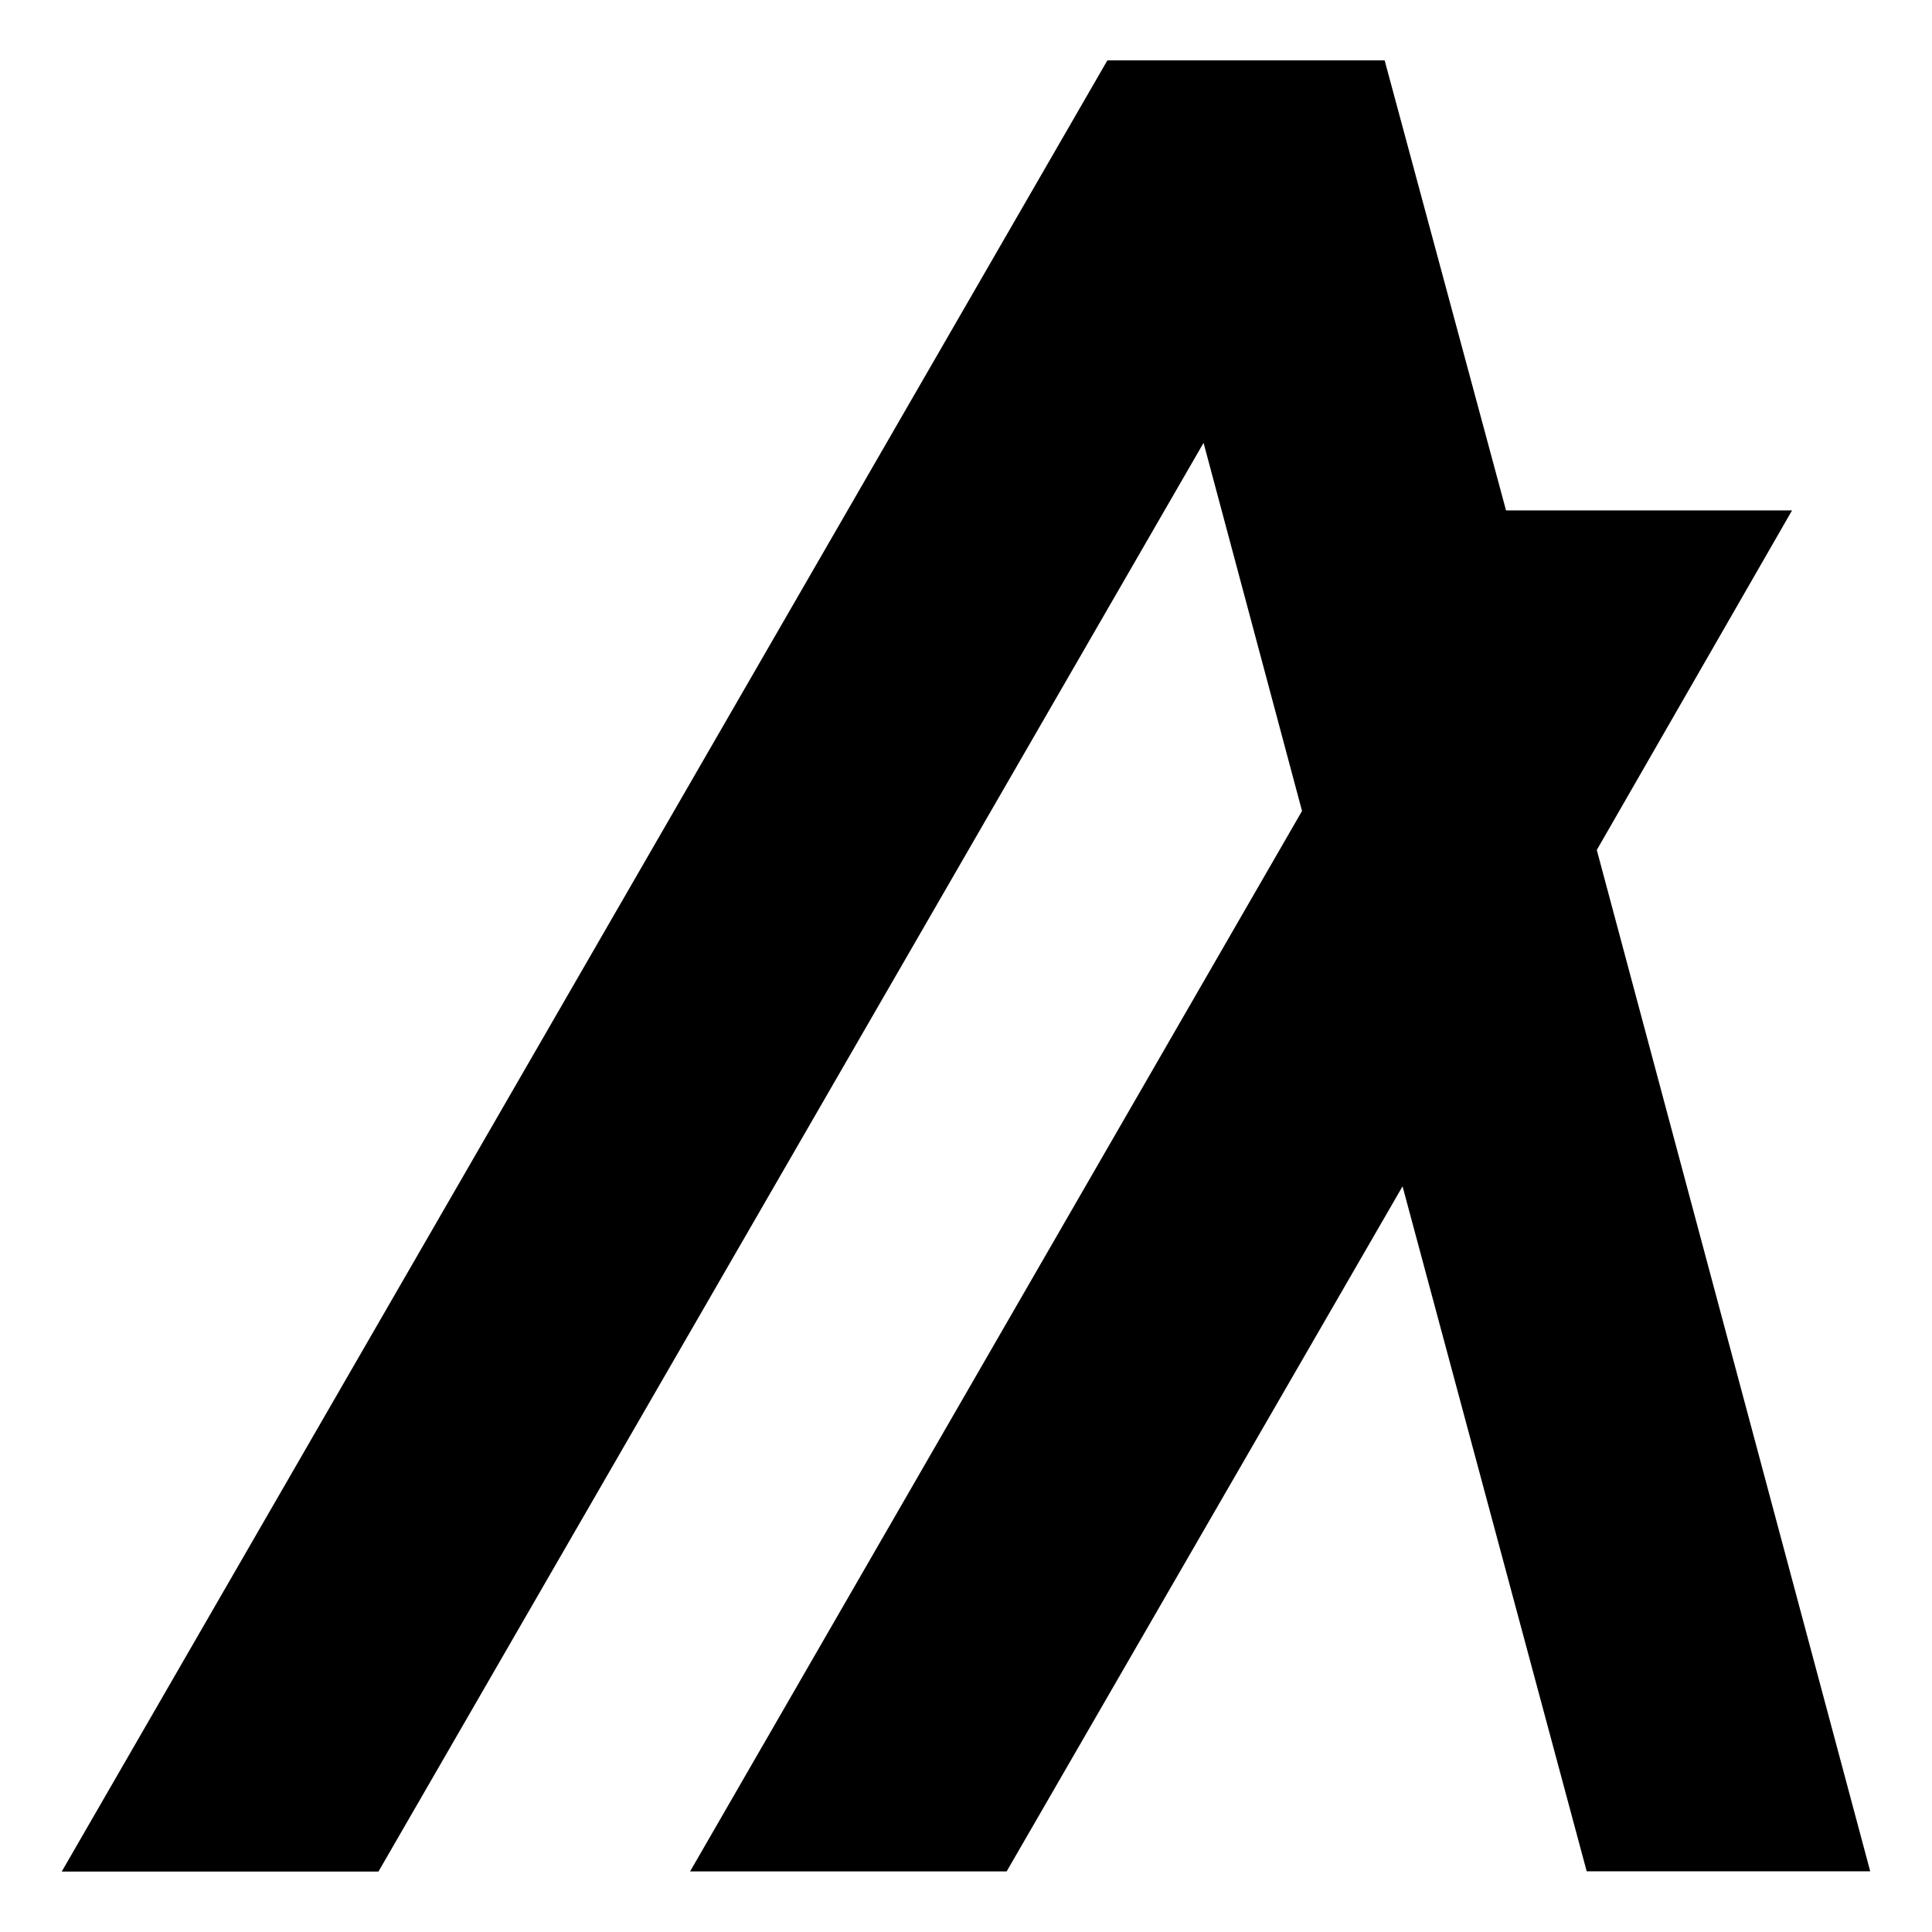
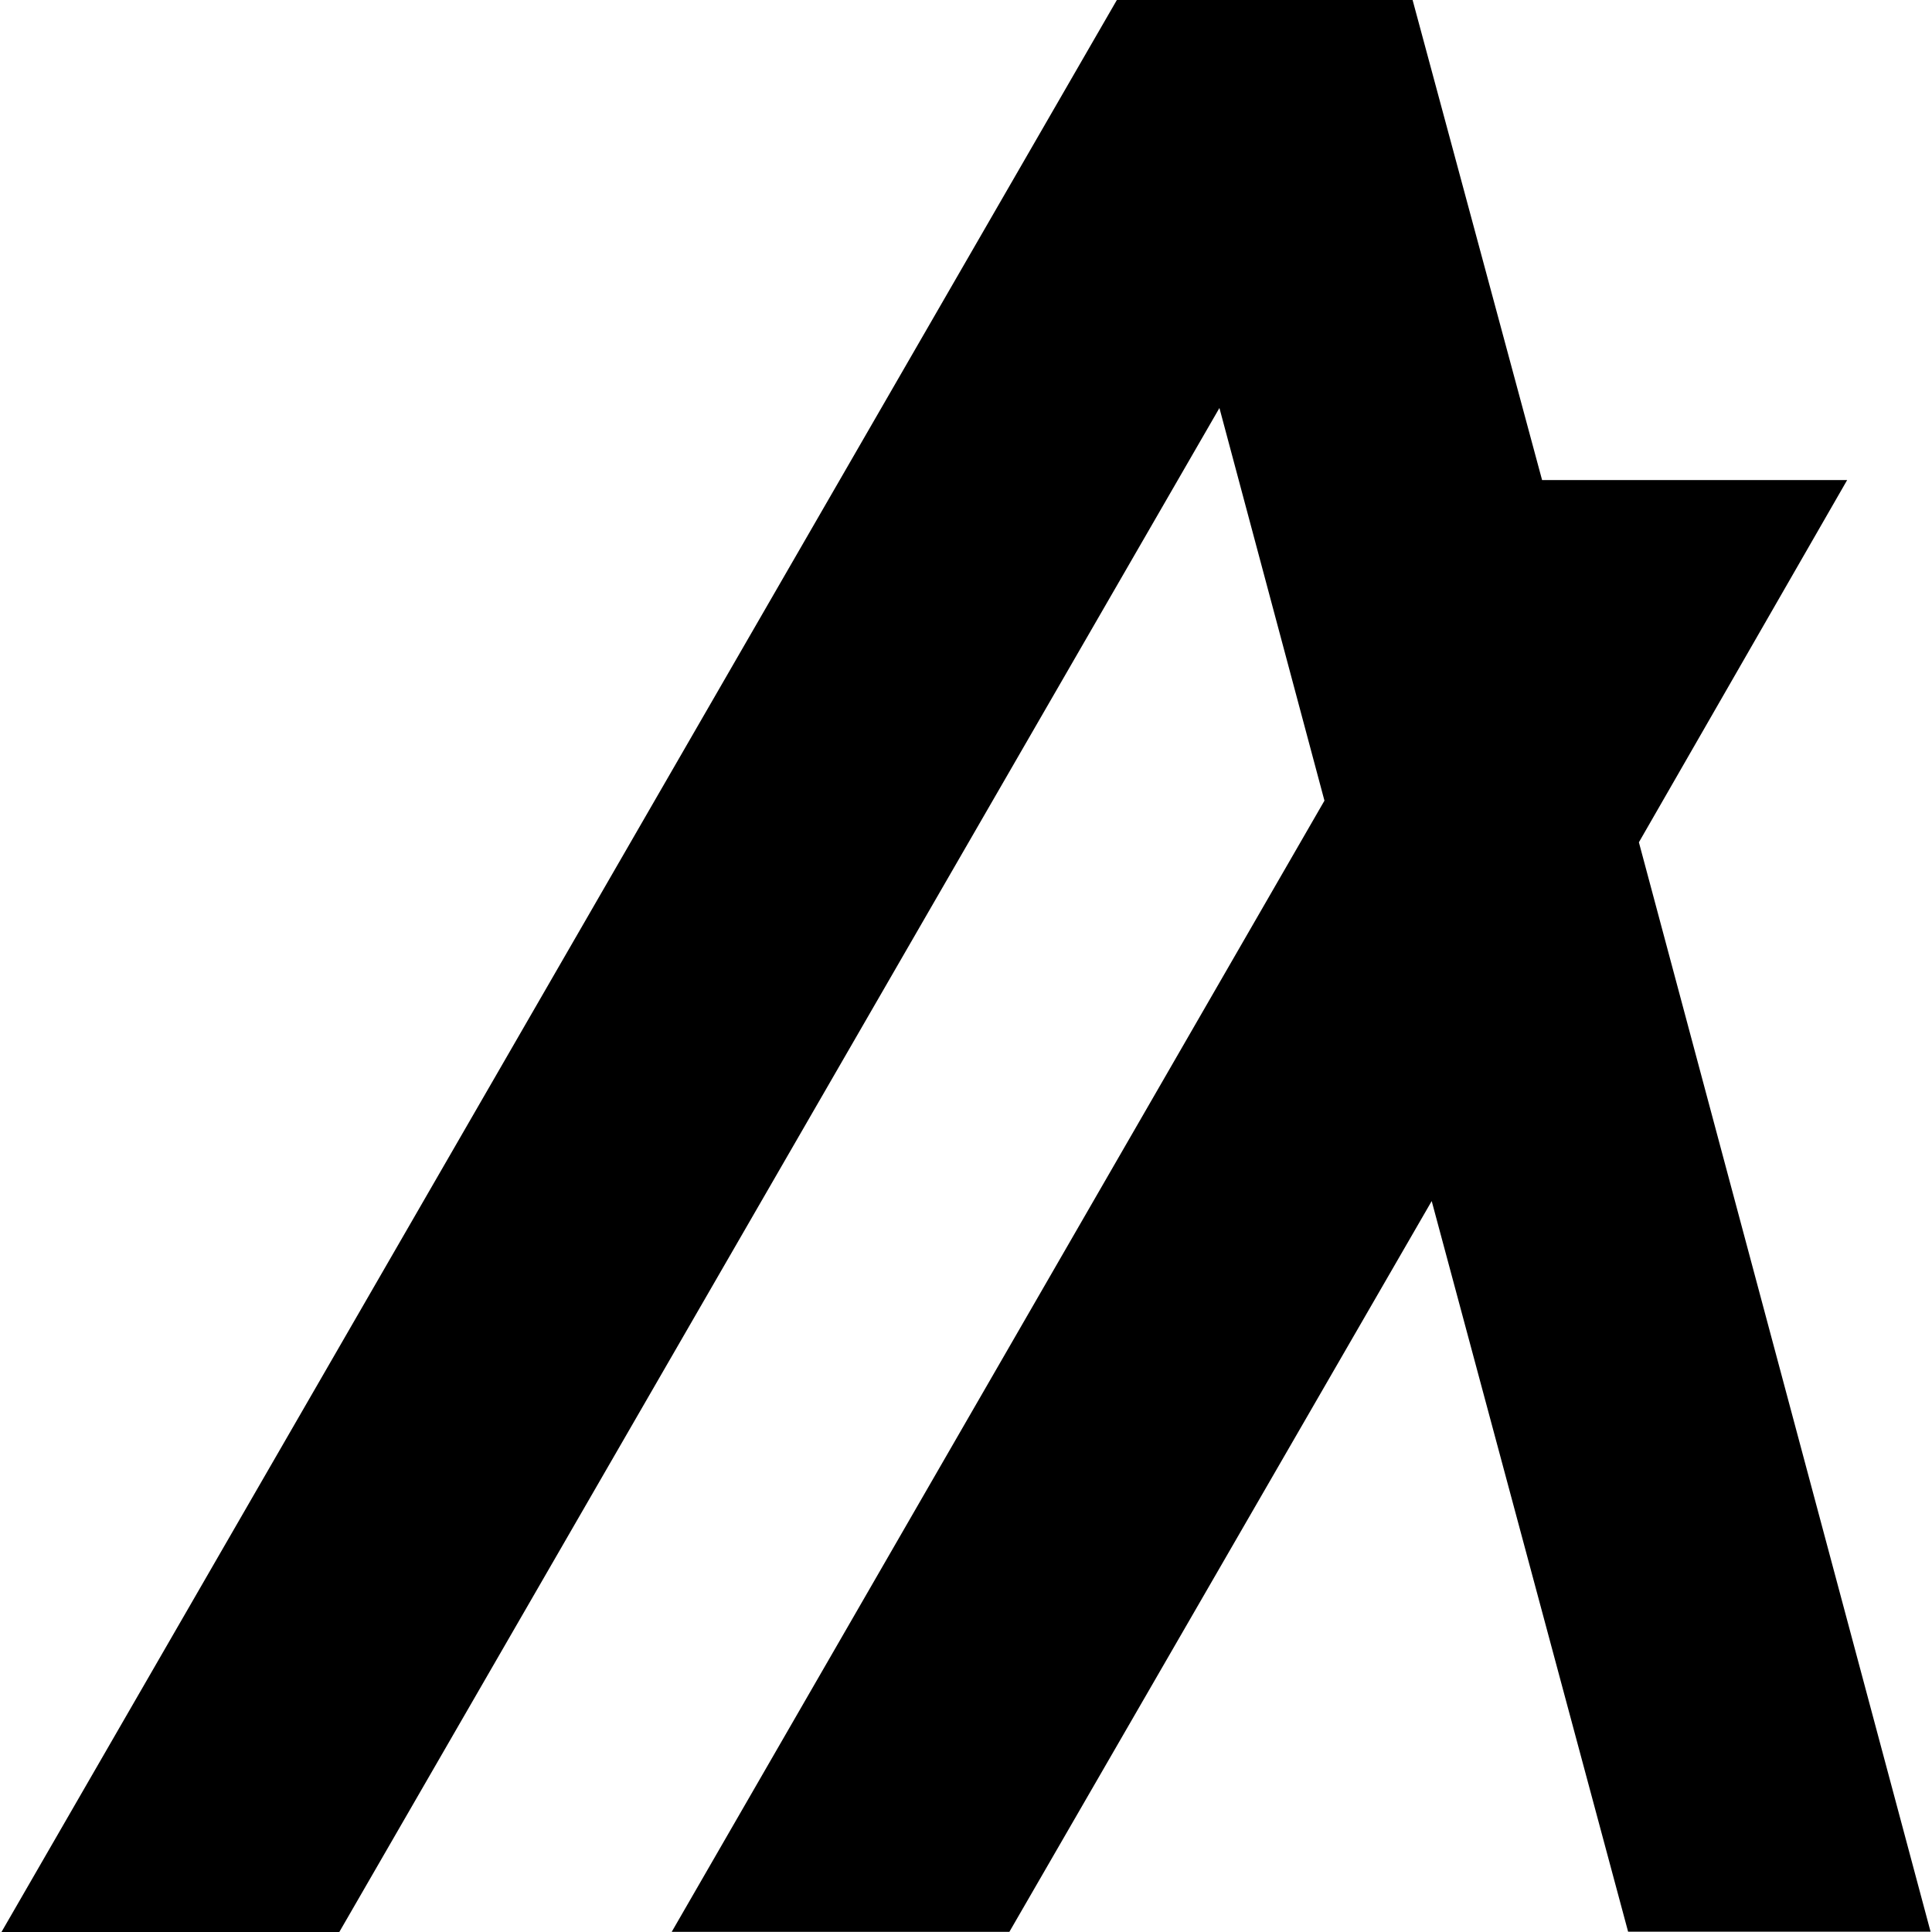
<svg xmlns="http://www.w3.org/2000/svg" width="128" height="128" viewBox="0 0 33.867 33.867">
-   <path d="M22.824 14.216l-1.726-6.453L6.634 32.808H1.082l18.33-31.75h4.86L26.4 8.947h5.014L27.991 14.9l4.793 17.903h-4.97l-3.228-12.007-6.94 12.009h-5.549z" />
+   <path d="M23.217 14.035l-1.841-6.883L5.948 33.867H.026L19.578 0h5.184l2.27 8.415h5.348l-3.651 6.35 5.113 19.097H28.54l-3.443-12.808-7.403 12.81h-5.919z" />
</svg>
